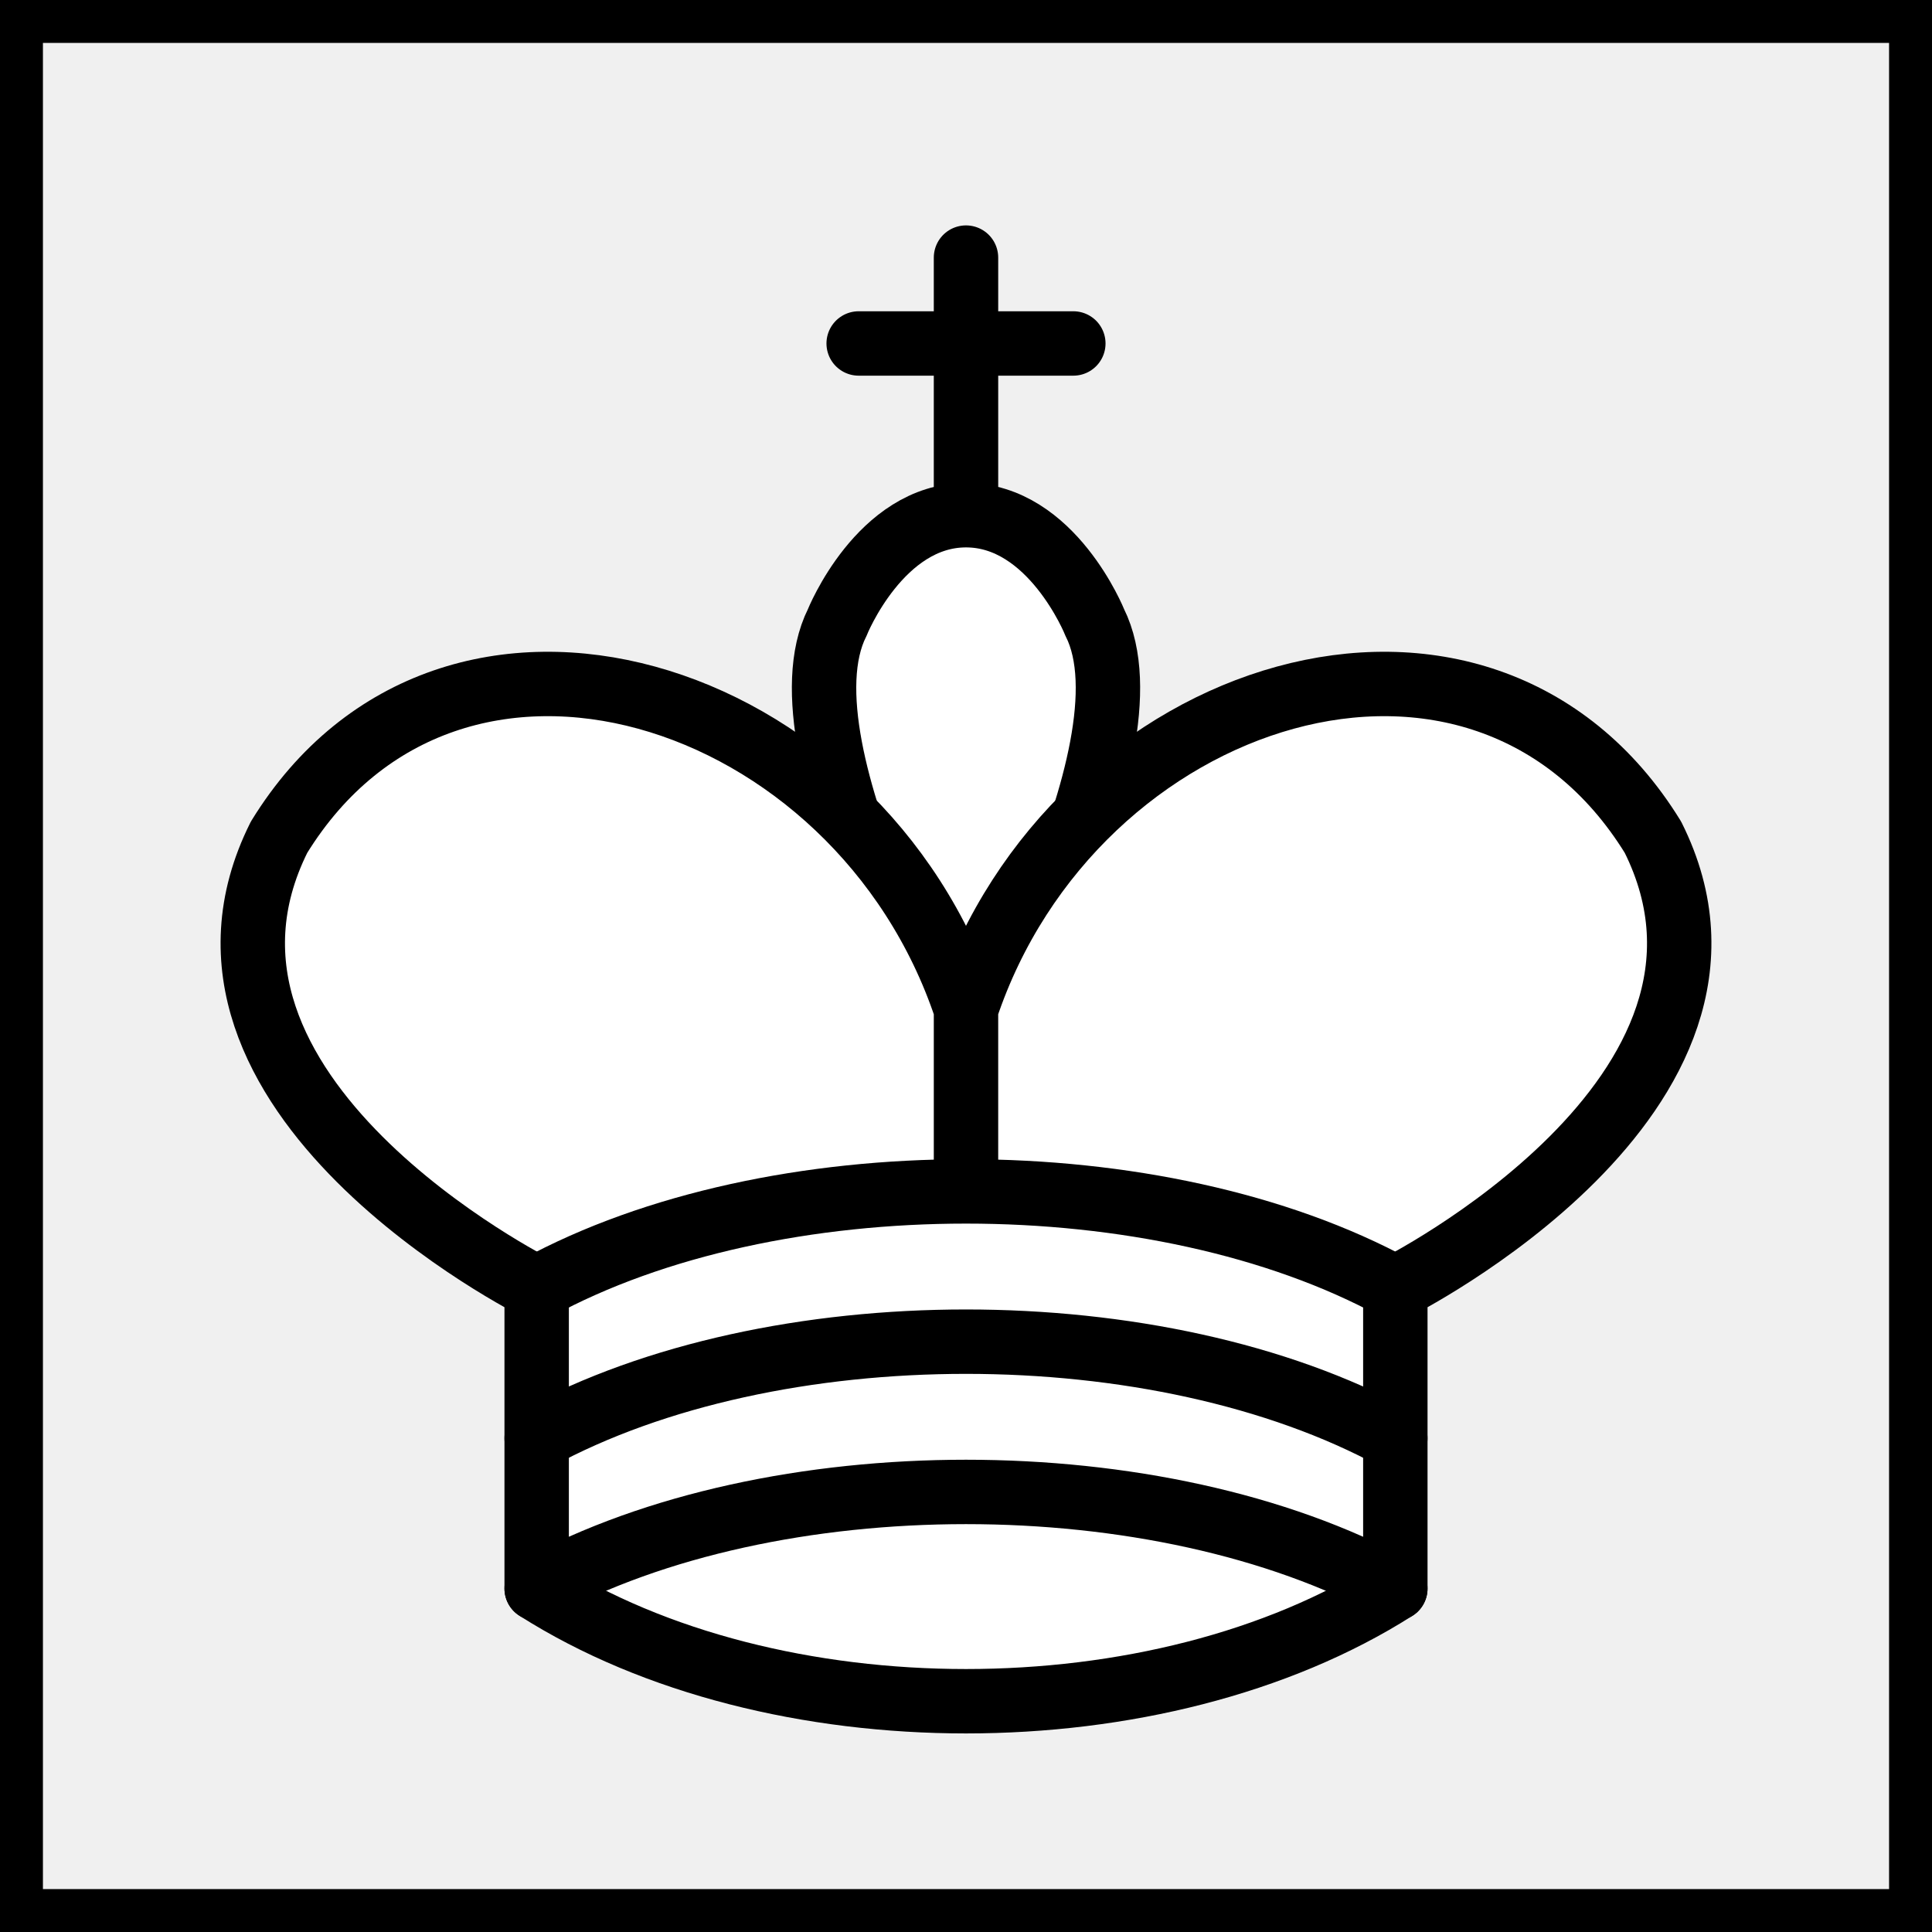
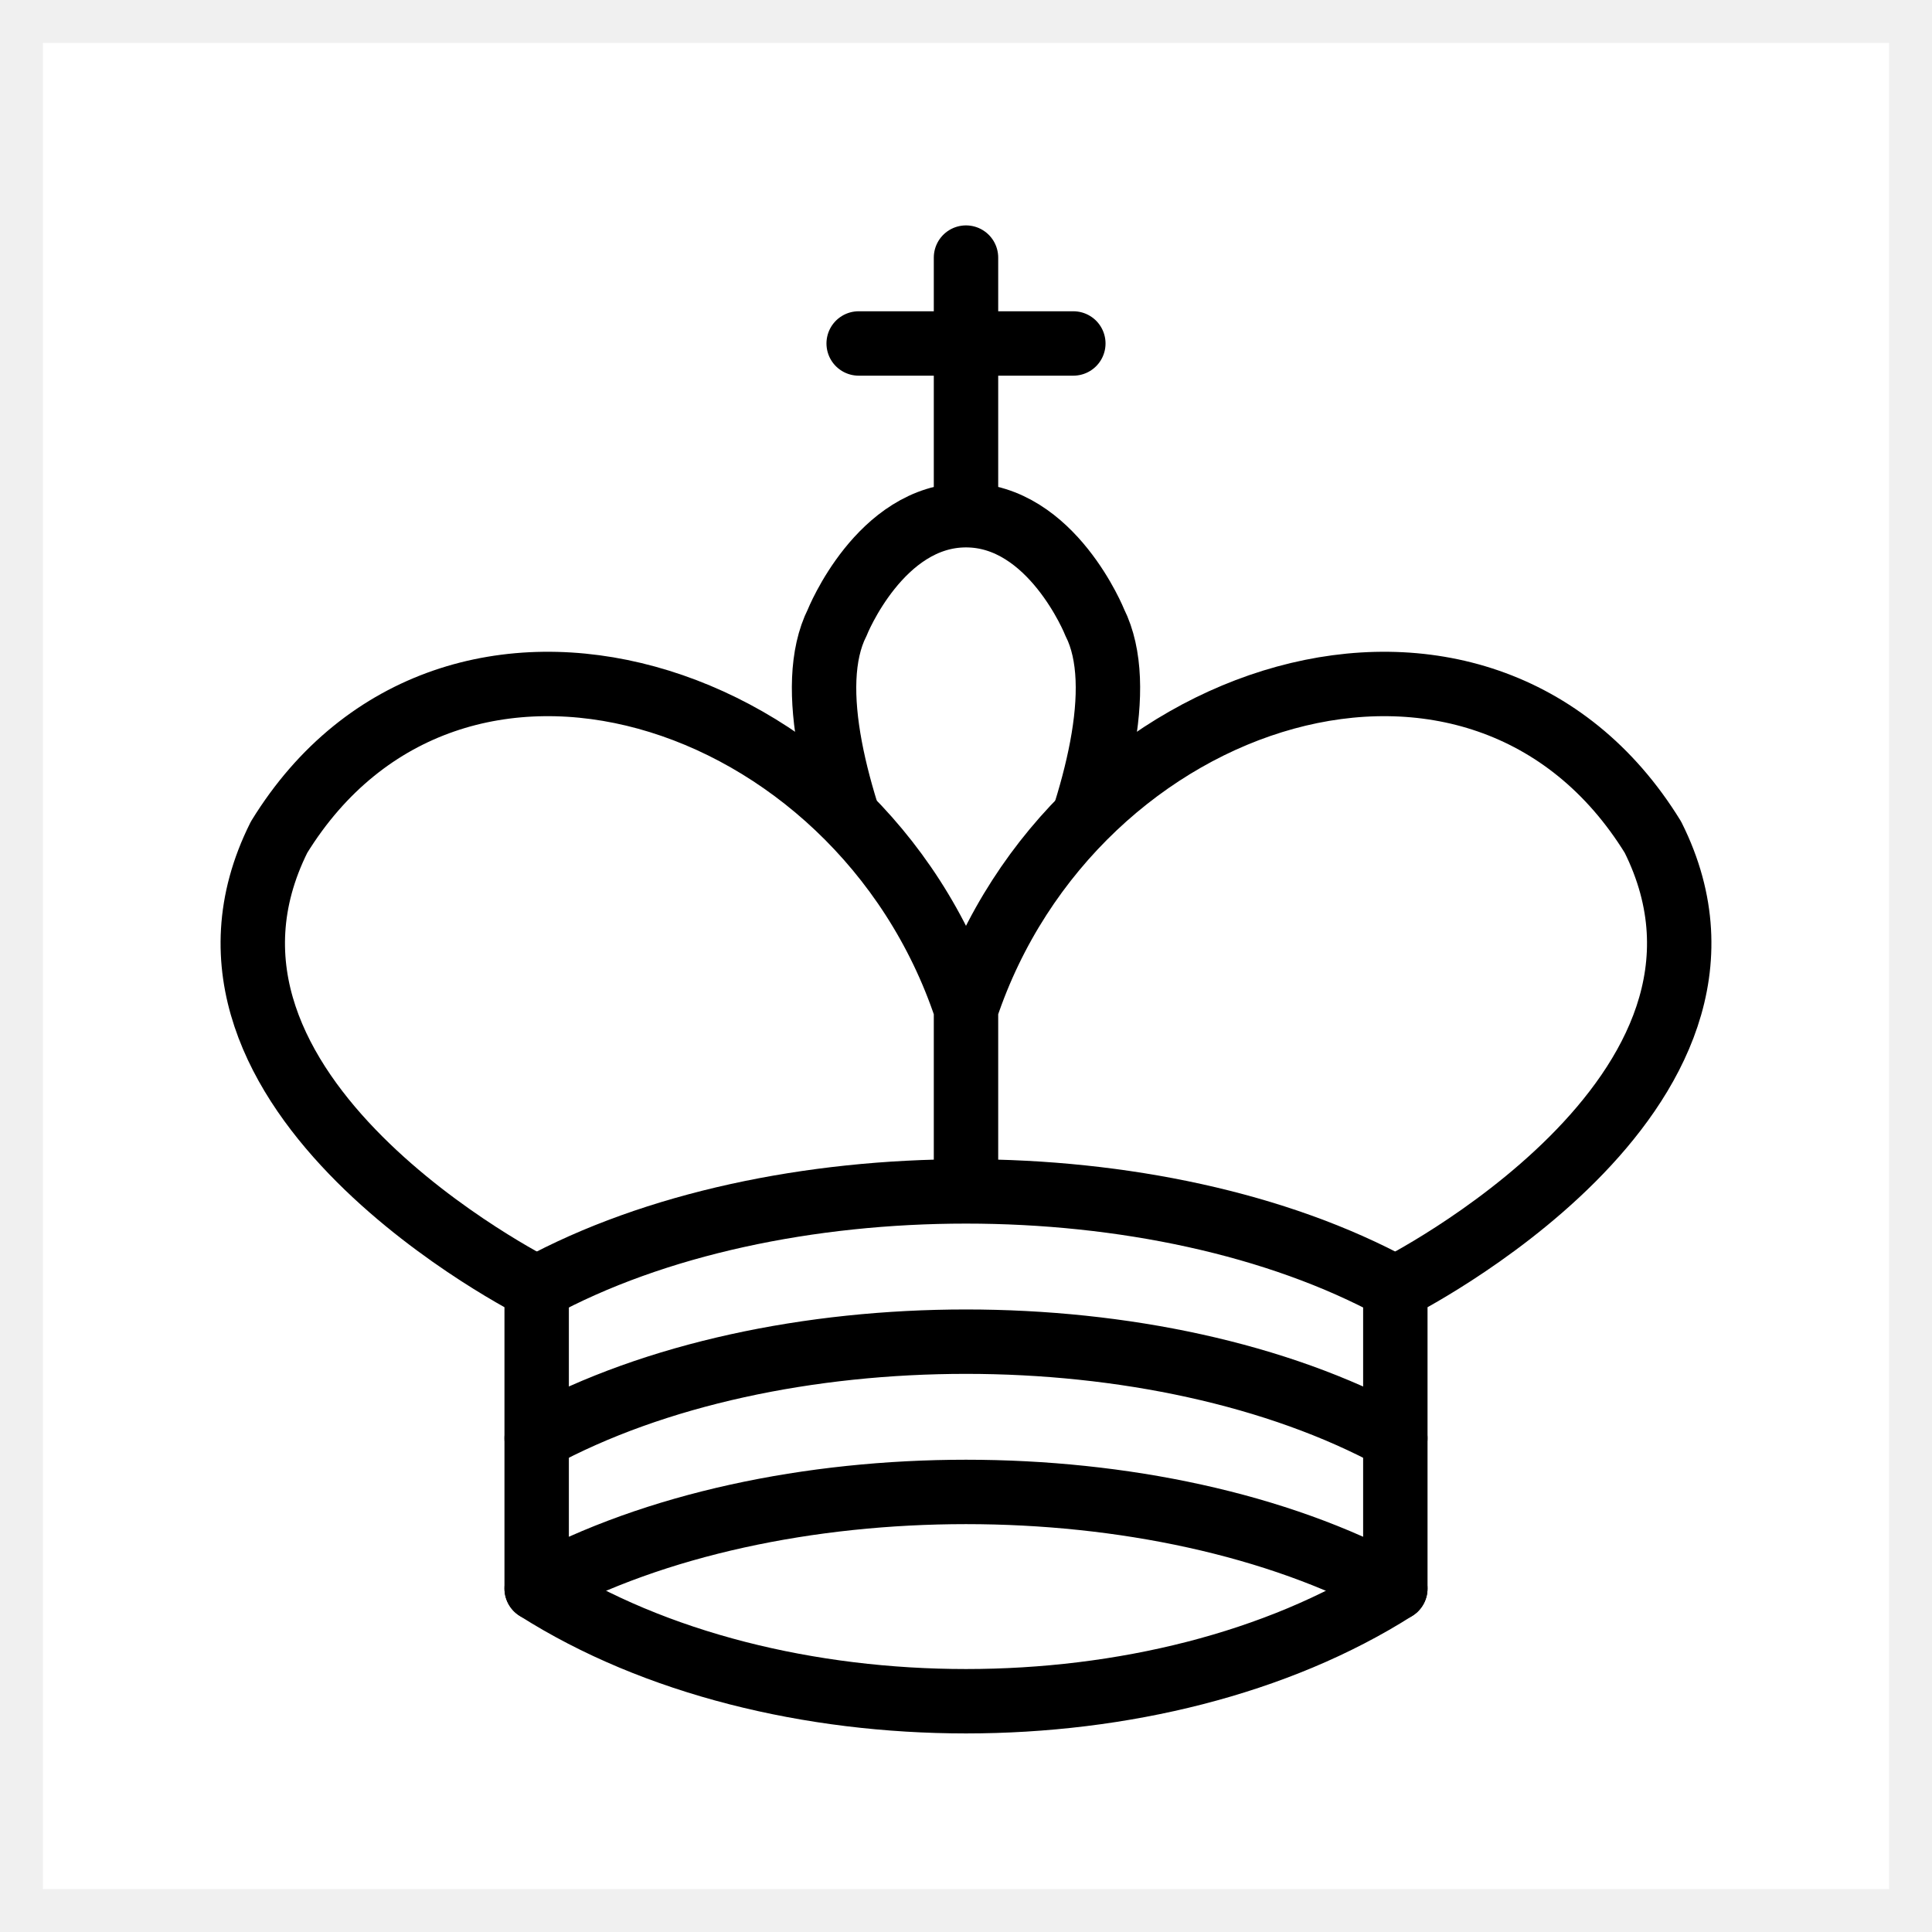
<svg xmlns="http://www.w3.org/2000/svg" width="45" height="45">
+   <rect x="1" y="1" width="43" height="43" fill="#FFFFFF" />
  <g fill="none" fill-rule="evenodd" stroke="#000" stroke-linecap="round" stroke-linejoin="round" stroke-width="1.5">
-     <rect x="0" y="0" width="45" height="45" stroke="black" stroke-width="2" fill="none" />
    <path stroke-linejoin="miter" d="M22.5 11.63V6M20 8h5" />
    <path fill="#fff" stroke-linecap="butt" stroke-linejoin="miter" d="M22.5 25s4.5-7.5 3-10.5c0 0-1-2.5-3-2.5s-3 2.5-3 2.5c-1.5 3 3 10.5 3 10.5" />
    <path fill="#fff" d="M12.5 37c5.5 3.5 14.5 3.5 20 0v-7s9-4.5 6-10.5c-4-6.5-13.5-3.5-16 4V27v-3.5c-2.5-7.5-12-10.5-16-4-3 6 6 10.5 6 10.5v7" />
    <path d="M12.5 30c5.5-3 14.5-3 20 0m-20 3.5c5.5-3 14.5-3 20 0m-20 3.5c5.5-3 14.5-3 20 0" />
  </g>
</svg>
